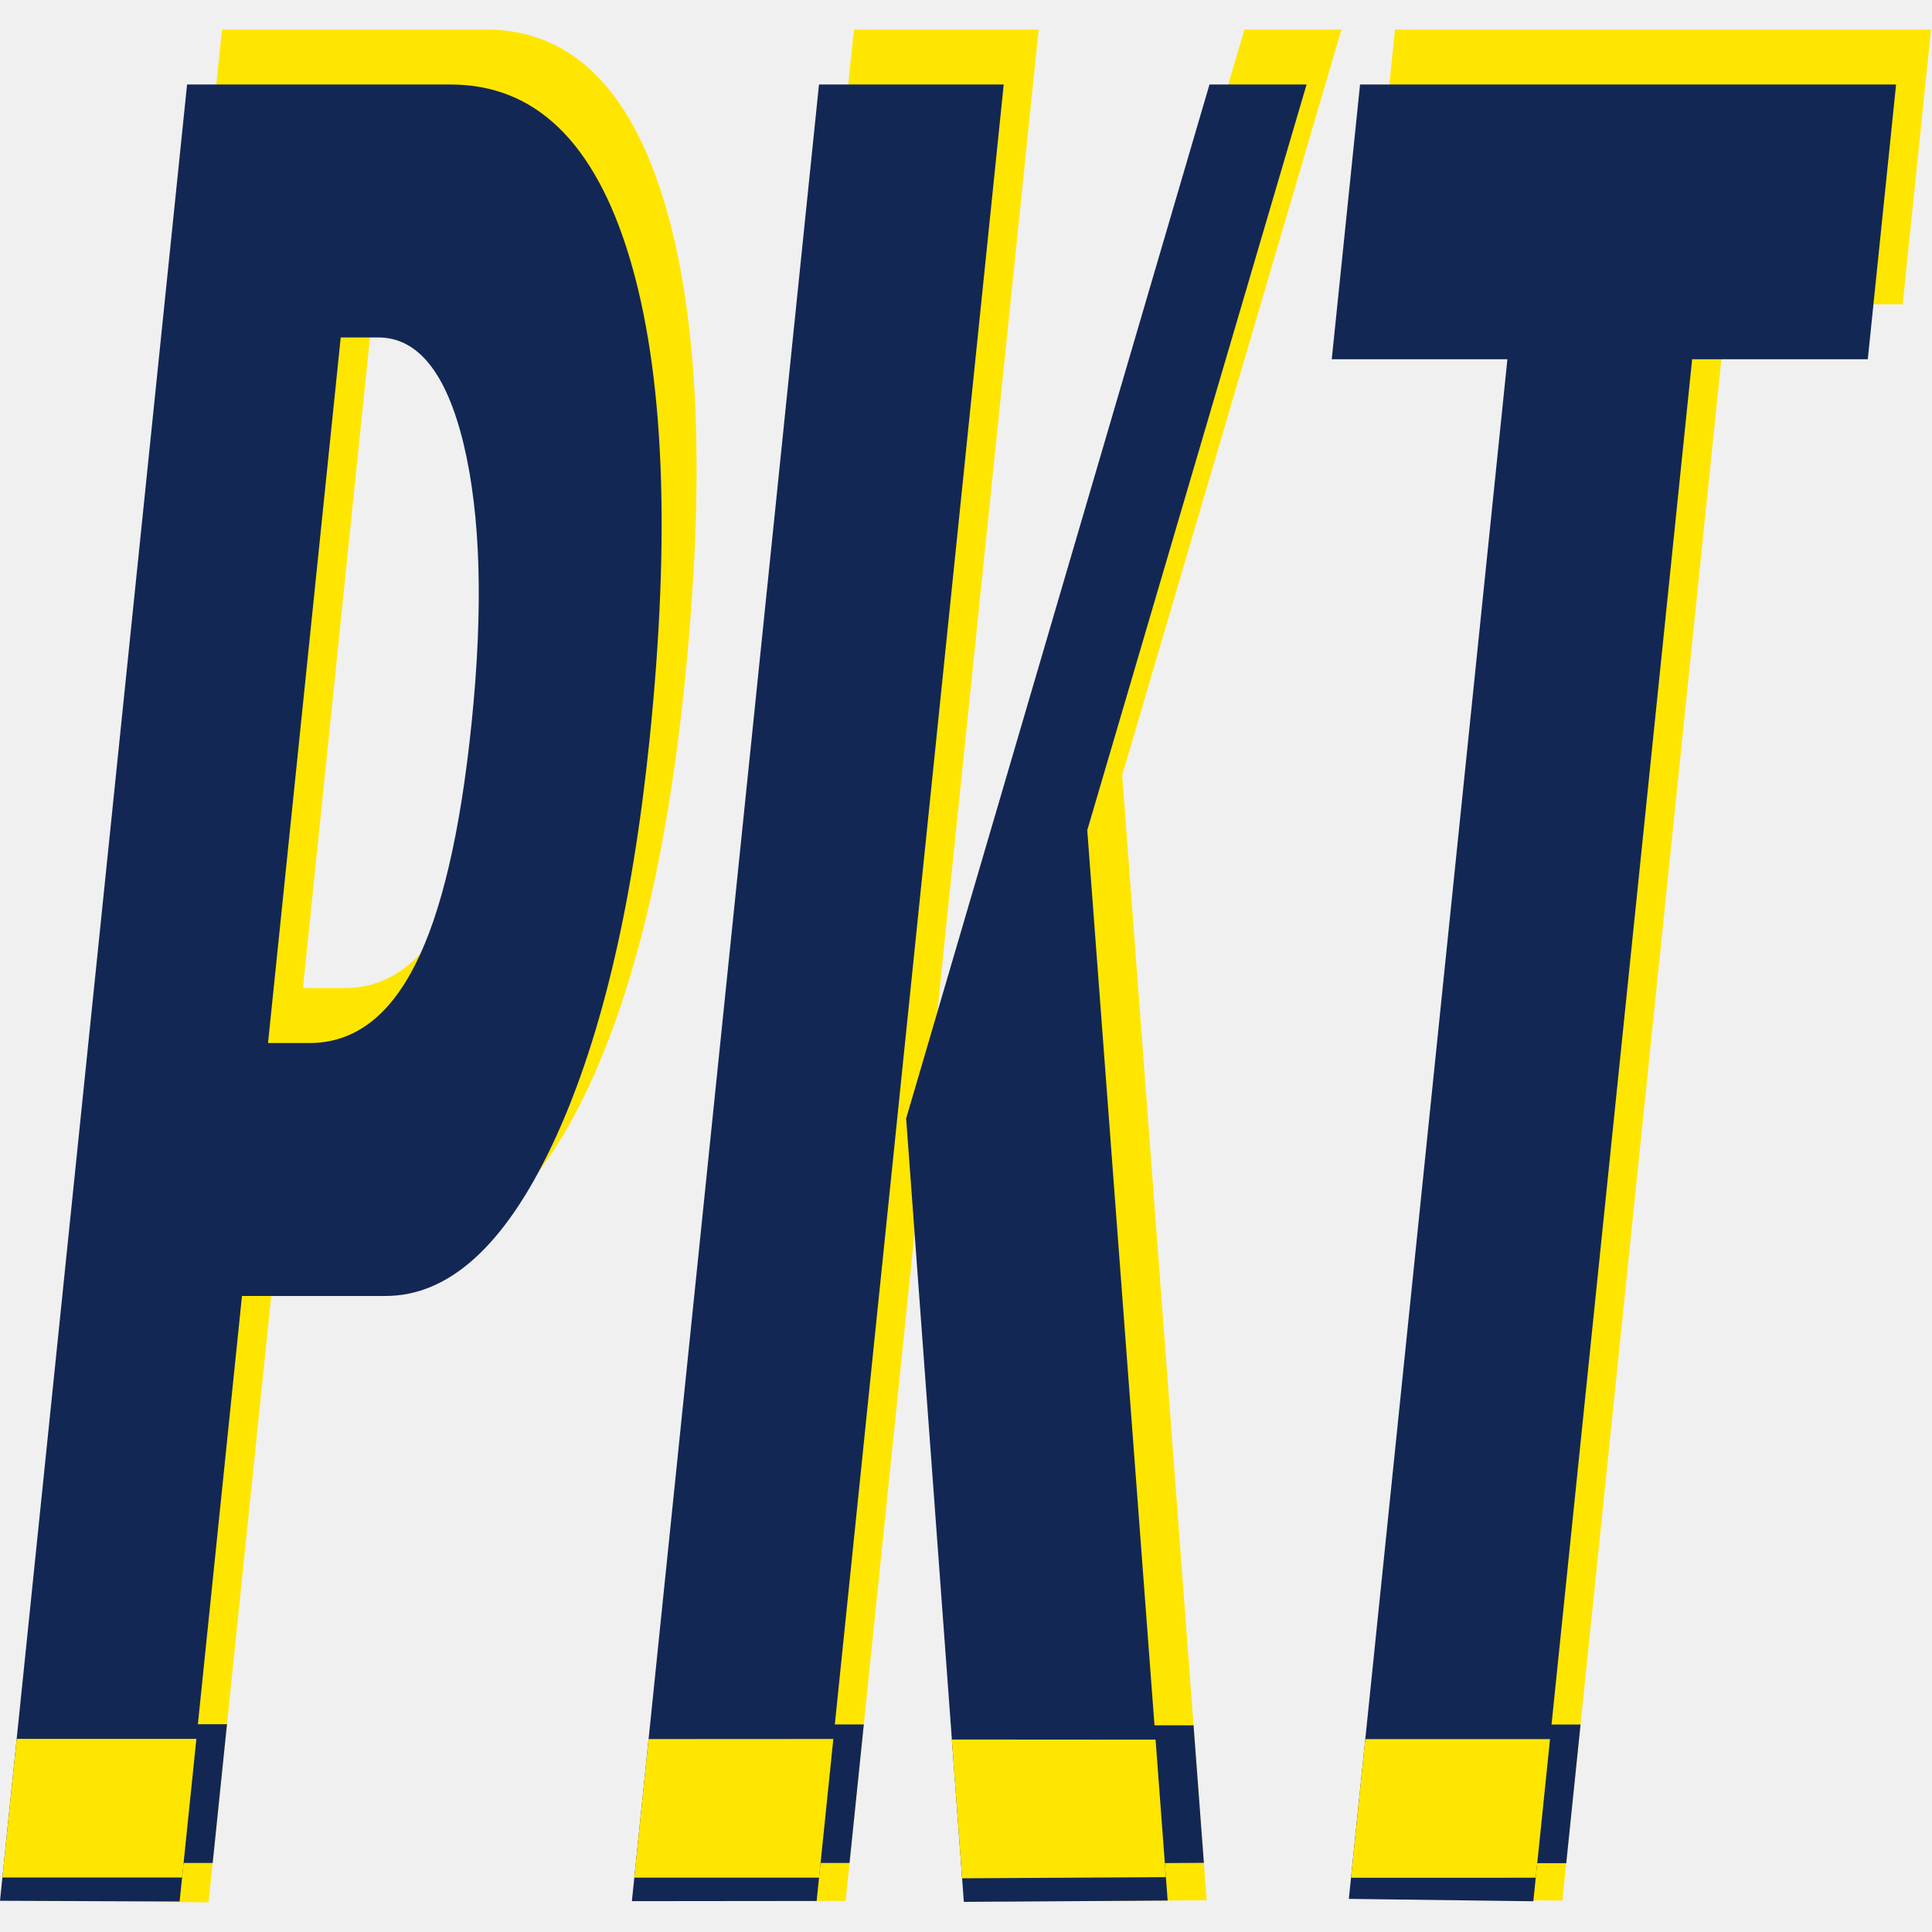
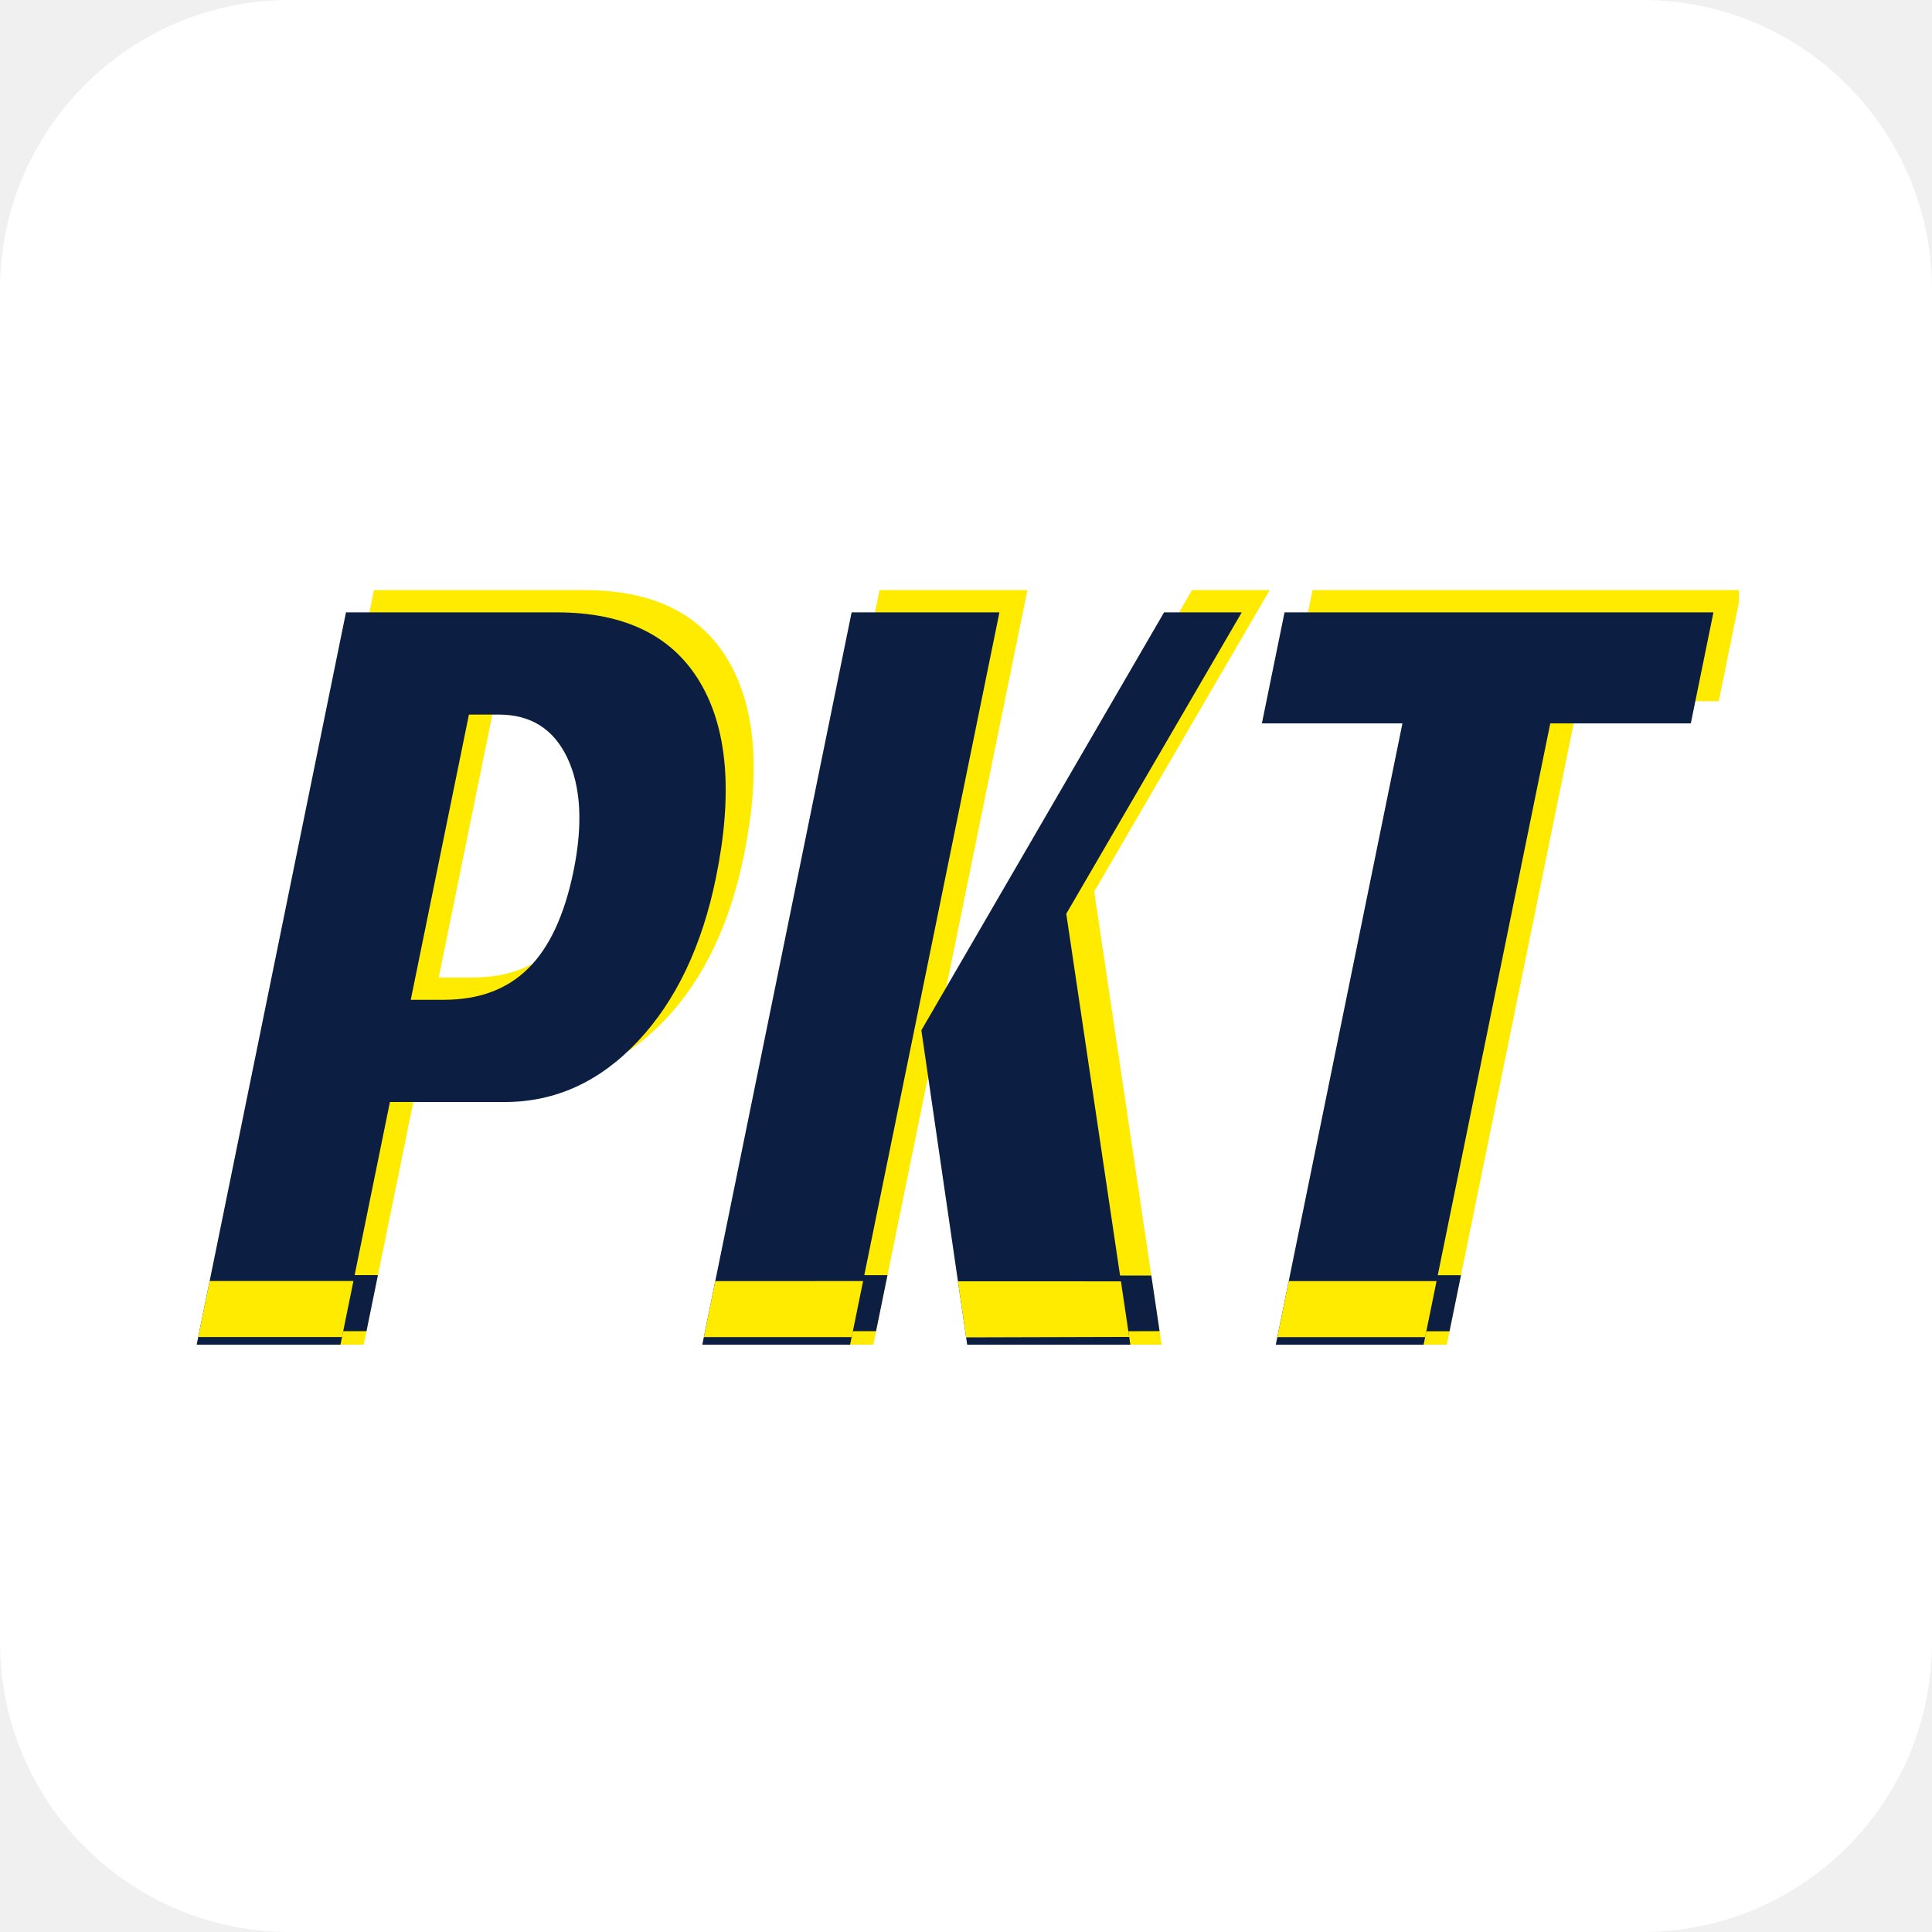
- <svg xmlns="http://www.w3.org/2000/svg" viewBox="0 0 108 108" role="img" aria-label="PKT">
-   <g transform="translate(0 1.65)">
-     <g transform="matrix(0.1971725,0,0,0.7109864,-3.055385,-0.3441175)">
-       <path fill="#ffe600" d="m 121.988,20.371 -20.601,55.481 h 11.734 c 12.496,0 22.461,-2.047 29.945,-6.137 7.465,-4.05 12.824,-10.395 16,-18.946 3.375,-9.086 2.613,-16.406 -2.219,-22.012 -4.887,-5.609 -12.965,-8.386 -24.219,-8.386 z M 23.715,147.617 78.434,0.484 h 74.694 c 23.946,0 40.832,4.5 50.684,13.543 9.855,9.043 11.773,21.723 5.711,38.051 -4.953,13.336 -14.199,23.977 -27.656,31.832 -13.524,7.895 -29.246,11.824 -47.176,11.824 H 94.004 l -19.367,51.997 z m 276.07,0.059 -17.484,-65.895 85.996,-81.297 h 27.523 l -62.172,58.633 23.957,88.453 z M 202.863,147.621 257.59,0.484 h 52.375 l -54.727,147.137 z m 203.25,-0.129 46.649,-125.406 h -49.797 l 8.027,-21.602 h 151.965 l -8.024,21.602 h -49.797 l -46.687,125.508 z" />
-       <path fill="#132755" d="m 28.875,133.73 h 50.973 l -4.055,10.906 H 24.824 Z m 179.152,0.016 h 52.371 l -4.051,10.89 -52.375,0.008 z m 203.196,0.004 52.375,0.004 -4.055,10.898 h -52.375 z m -115.09,0.05 57.746,0.016 2.929,10.812 -57.778,0.09 z M 112.094,24.695 91.484,80.172 h 11.734 c 12.496,0 22.461,-2.043 29.945,-6.137 7.465,-4.05 12.828,-10.39 16.004,-18.945 3.375,-9.082 2.61,-16.406 -2.223,-22.008 -4.887,-5.61 -12.96,-8.387 -24.214,-8.387 z M 15.496,147.61 68.531,4.808 h 74.703 c 23.938,0 40.824,4.5 50.676,13.543 9.855,9.04 11.777,21.727 5.715,38.05 -4.958,13.337 -14.204,23.978 -27.657,31.833 -13.523,7.894 -29.246,11.824 -47.18,11.824 H 84.102 l -17.68,47.606 z m 273.258,0.085 -16.356,-61.59 86,-81.297 h 27.523 l -62.175,58.633 22.793,84.152 Z M 194.645,147.64 247.69,4.808 h 52.372 L 247.023,147.625 Z M 397.906,147.461 442.86,26.41 h -49.797 l 8.023,-21.602 h 151.969 l -8.02,21.602 H 495.238 L 450.21,147.648 Z" />
-       <path fill="#ffe600" d="m 20.23,134.879 h 50.942 l -4.05,10.902 H 16.176 Z m 179.149,0.016 52.375,-0.008 -4.047,10.906 h -52.375 z m 203.195,0.003 h 52.371 l -4.043,10.899 -52.375,0.004 z m -117.211,0.032 57.75,0.011 2.926,10.812 -57.778,0.09 z" />
+ <svg xmlns="http://www.w3.org/2000/svg" viewBox="0 0 100 100" role="img" aria-label="PKT Swiss Kart Team">
+   <rect width="100" height="100" rx="15" ry="15" fill="#ffffff" />
+   <svg x="10" y="30.4" width="80" height="39.2" viewBox="8.19 0 300.66 147.2" preserveAspectRatio="xMidYMid meet">
+     <g transform="matrix(0.5490082 0 0 1 0.285393 0)">
+       <path fill="#ffeb00" d="m 121.988,20.371 -20.602,55.48 h 11.734 c 12.496,0 22.461,-2.047 29.945,-6.137 7.465,-4.051 12.824,-10.395 16,-18.945 3.375,-9.086 2.613,-16.406 -2.219,-22.012 -4.887,-5.609 -12.965,-8.387 -24.219,-8.387 z M 23.715,147.617 78.434,0.484 h 74.695 c 23.945,0 40.832,4.5 50.684,13.543 9.855,9.043 11.773,21.723 5.711,38.051 -4.953,13.336 -14.199,23.977 -27.656,31.832 -13.523,7.895 -29.246,11.824 -47.176,11.824 H 94.004 L 74.637,147.73 Z m 276.07,0.059 -17.484,-65.895 85.996,-81.297 h 27.523 l -62.172,58.633 23.957,88.453 z m -96.922,-0.055 54.727,-147.137 h 52.375 L 255.238,147.621 Z m 203.25,-0.129 46.648,-125.406 h -49.797 l 8.027,-21.602 h 151.965 l -8.023,21.602 h -49.797 l -46.688,125.508 z" />
+       <path fill="#0c1e42" d="m 28.875,133.73 50.973,0.004 -4.055,10.902 -50.969,-0.004 z" />
+       <path fill="#0c1e42" d="m 208.027,133.746 52.371,-0.004 -4.051,10.895 -52.375,0.008 z" />
+       <path fill="#0c1e42" d="m 411.223,133.75 52.375,0.004 -4.055,10.898 h -52.375 z" />
+       <path fill="#0c1e42" d="m 296.133,133.801 57.746,0.016 2.93,10.812 -57.777,0.09 z" />
+       <path fill="#0c1e42" d="M 112.094,24.695 91.484,80.172 h 11.734 c 12.496,0 22.461,-2.043 29.945,-6.137 7.465,-4.051 12.828,-10.391 16.004,-18.945 3.375,-9.082 2.609,-16.406 -2.223,-22.008 -4.887,-5.609 -12.961,-8.387 -24.215,-8.387 z M 15.496,147.609 68.531,4.809 h 74.703 c 23.938,0 40.824,4.5 50.676,13.543 9.855,9.039 11.777,21.727 5.715,38.051 -4.957,13.336 -14.203,23.977 -27.656,31.832 -13.523,7.895 -29.246,11.824 -47.18,11.824 H 84.102 l -17.68,47.605 z m 273.258,0.086 -16.355,-61.59 86,-81.297 h 27.523 l -62.176,58.633 22.793,84.152 z M 194.645,147.641 247.691,4.809 H 300.062 L 247.023,147.625 Z M 397.906,147.461 442.859,26.41 H 393.062 l 8.023,-21.602 h 151.969 l -8.02,21.602 H 495.238 L 450.211,147.648 Z" />
+       <path fill="#ffeb00" d="m 20.23,134.879 h 50.941 l -4.051,10.902 H 16.176 Z" />
+       <path fill="#ffeb00" d="m 199.379,134.895 52.375,-0.008 -4.047,10.906 h -52.375 z" />
+       <path fill="#ffeb00" d="m 402.574,134.898 h 52.371 l -4.043,10.898 -52.375,0.004 z" />
+       <path fill="#ffeb00" d="m 285.363,134.93 57.75,0.012 2.926,10.812 -57.777,0.09 z" />
    </g>
-   </g>
+   </svg>
</svg>
